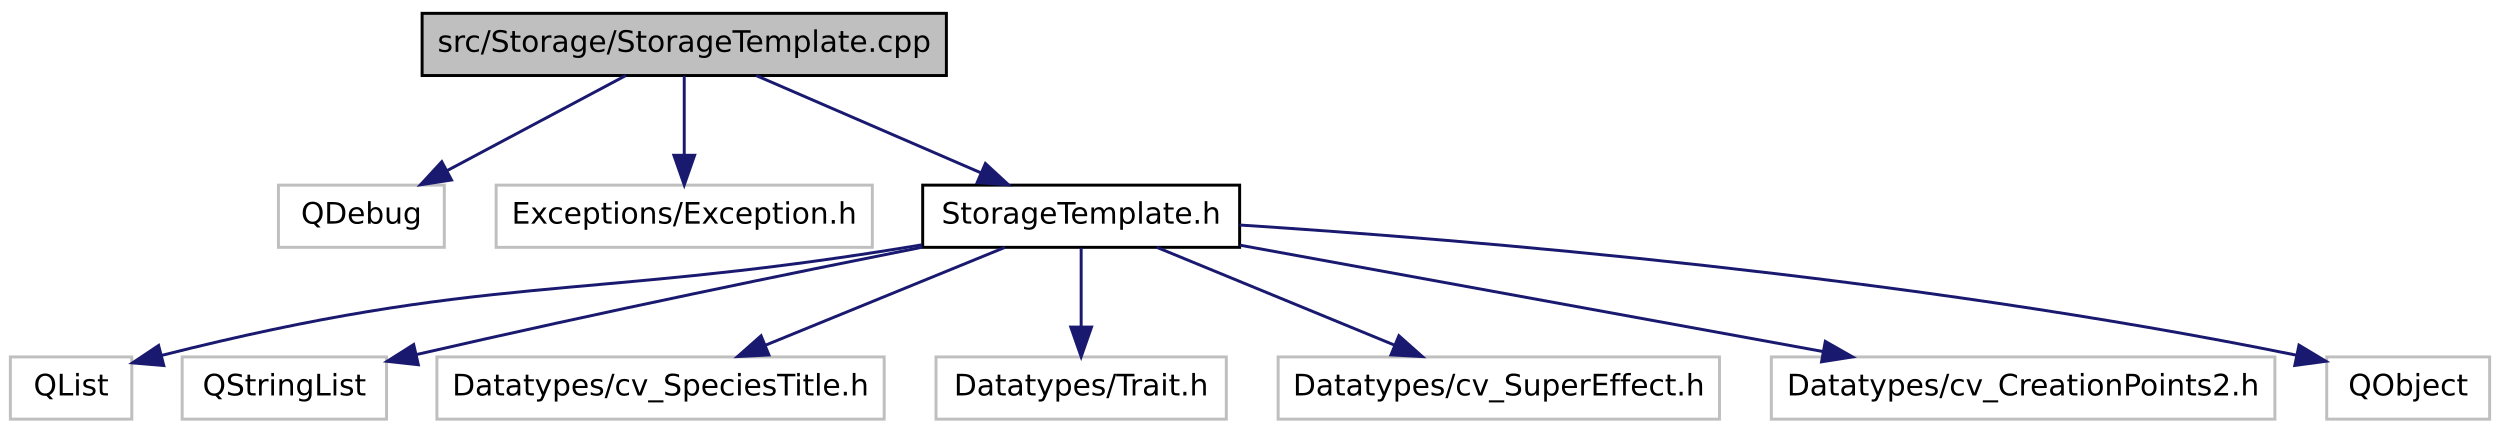
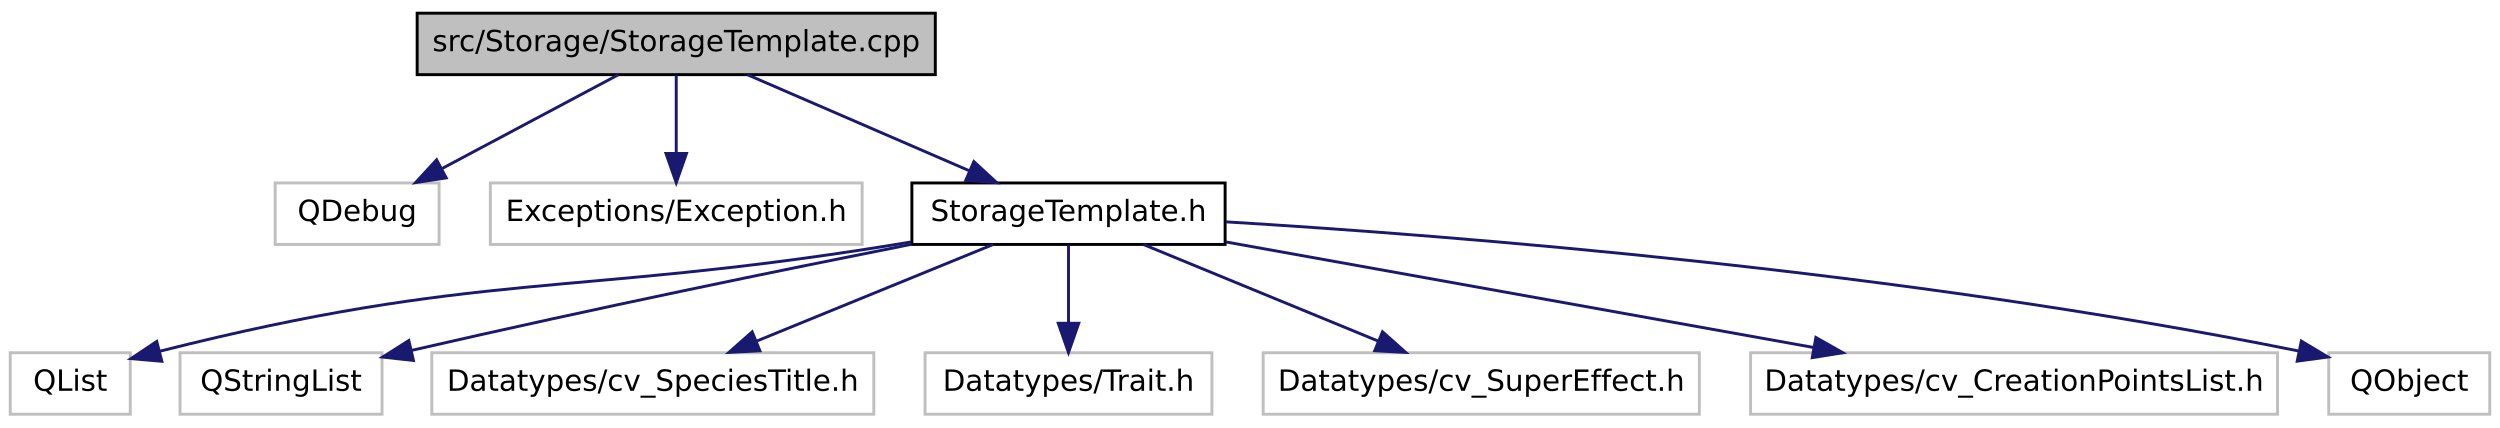
- <svg xmlns="http://www.w3.org/2000/svg" xmlns:xlink="http://www.w3.org/1999/xlink" width="844pt" height="146pt" viewBox="0.00 0.00 844.00 146.00">
+ <svg xmlns="http://www.w3.org/2000/svg" xmlns:xlink="http://www.w3.org/1999/xlink" width="854pt" height="146pt" viewBox="0.00 0.00 854.00 146.00">
  <g id="graph1" class="graph" transform="scale(1 1) rotate(0) translate(4 142)">
-     <polygon fill="white" stroke="white" points="-4,5 -4,-142 841,-142 841,5 -4,5" />
+     <polygon fill="white" stroke="white" points="-4,5 -4,-142 851,-142 851,5 -4,5" />
    <g id="node1" class="node">
      <polygon fill="#bfbfbf" stroke="black" points="138.5,-116.5 138.5,-137.5 315.5,-137.5 315.5,-116.5 138.5,-116.5" />
      <text text-anchor="middle" x="227" y="-124.5" font-family="DejaVuSans" font-size="10.00">src/Storage/StorageTemplate.cpp</text>
    </g>
    <g id="node3" class="node">
      <polygon fill="white" stroke="#bfbfbf" points="90,-58.5 90,-79.5 146,-79.5 146,-58.5 90,-58.5" />
      <text text-anchor="middle" x="118" y="-66.5" font-family="DejaVuSans" font-size="10.00">QDebug</text>
    </g>
    <g id="edge2" class="edge">
      <path fill="none" stroke="midnightblue" d="M207.261,-116.497C190.39,-107.519 165.891,-94.484 146.826,-84.339" />
      <polygon fill="midnightblue" stroke="midnightblue" points="148.433,-81.229 137.961,-79.621 145.144,-87.409 148.433,-81.229" />
    </g>
    <g id="node5" class="node">
      <polygon fill="white" stroke="#bfbfbf" points="163.5,-58.5 163.5,-79.5 290.5,-79.5 290.5,-58.5 163.5,-58.5" />
      <text text-anchor="middle" x="227" y="-66.5" font-family="DejaVuSans" font-size="10.00">Exceptions/Exception.h</text>
    </g>
    <g id="edge4" class="edge">
      <path fill="none" stroke="midnightblue" d="M227,-116.362C227,-108.922 227,-98.743 227,-89.728" />
      <polygon fill="midnightblue" stroke="midnightblue" points="230.5,-89.571 227,-79.571 223.5,-89.571 230.5,-89.571" />
    </g>
    <g id="node7" class="node">
      <a xlink:href="_storage_template_8h.html" target="_top" xlink:title="StorageTemplate.h">
        <polygon fill="white" stroke="black" points="307.5,-58.5 307.5,-79.5 414.5,-79.5 414.5,-58.5 307.5,-58.5" />
        <text text-anchor="middle" x="361" y="-66.5" font-family="DejaVuSans" font-size="10.00">StorageTemplate.h</text>
      </a>
    </g>
    <g id="edge6" class="edge">
      <path fill="none" stroke="midnightblue" d="M251.266,-116.497C272.478,-107.315 303.498,-93.889 327.15,-83.652" />
      <polygon fill="midnightblue" stroke="midnightblue" points="328.674,-86.805 336.461,-79.621 325.894,-80.382 328.674,-86.805" />
    </g>
    <g id="node9" class="node">
      <polygon fill="white" stroke="#bfbfbf" points="-0.5,-0.5 -0.5,-21.5 40.5,-21.5 40.5,-0.5 -0.5,-0.5" />
      <text text-anchor="middle" x="20" y="-8.5" font-family="DejaVuSans" font-size="10.00">QList</text>
    </g>
    <g id="edge8" class="edge">
      <path fill="none" stroke="midnightblue" d="M307.25,-59.353C304.461,-58.887 301.698,-58.434 299,-58 191.303,-40.697 159.48,-49.538 50.464,-21.992" />
      <polygon fill="midnightblue" stroke="midnightblue" points="51.288,-18.59 40.732,-19.489 49.545,-25.369 51.288,-18.59" />
    </g>
    <g id="node11" class="node">
      <polygon fill="white" stroke="#bfbfbf" points="57.5,-0.5 57.5,-21.5 126.5,-21.5 126.5,-0.5 57.5,-0.5" />
      <text text-anchor="middle" x="92" y="-8.5" font-family="DejaVuSans" font-size="10.00">QStringList</text>
    </g>
    <g id="edge10" class="edge">
      <path fill="none" stroke="midnightblue" d="M307.425,-58.571C263.778,-49.912 200.323,-36.959 136.526,-22.293" />
      <polygon fill="midnightblue" stroke="midnightblue" points="137.232,-18.864 126.701,-20.021 135.655,-25.684 137.232,-18.864" />
    </g>
    <g id="node13" class="node">
      <polygon fill="white" stroke="#bfbfbf" points="143.5,-0.5 143.5,-21.5 294.5,-21.5 294.5,-0.5 143.5,-0.5" />
      <text text-anchor="middle" x="219" y="-8.5" font-family="DejaVuSans" font-size="10.00">Datatypes/cv_SpeciesTitle.h</text>
    </g>
    <g id="edge12" class="edge">
      <path fill="none" stroke="midnightblue" d="M335.285,-58.497C312.707,-49.275 279.642,-35.77 254.537,-25.515" />
      <polygon fill="midnightblue" stroke="midnightblue" points="255.585,-22.162 245.004,-21.621 252.938,-28.643 255.585,-22.162" />
    </g>
    <g id="node15" class="node">
      <polygon fill="white" stroke="#bfbfbf" points="312,-0.5 312,-21.5 410,-21.5 410,-0.5 312,-0.5" />
      <text text-anchor="middle" x="361" y="-8.5" font-family="DejaVuSans" font-size="10.00">Datatypes/Trait.h</text>
    </g>
    <g id="edge14" class="edge">
      <path fill="none" stroke="midnightblue" d="M361,-58.362C361,-50.922 361,-40.743 361,-31.728" />
      <polygon fill="midnightblue" stroke="midnightblue" points="364.5,-31.571 361,-21.571 357.5,-31.571 364.5,-31.571" />
    </g>
    <g id="node17" class="node">
      <polygon fill="white" stroke="#bfbfbf" points="427.5,-0.5 427.5,-21.5 576.5,-21.5 576.5,-0.5 427.5,-0.5" />
      <text text-anchor="middle" x="502" y="-8.5" font-family="DejaVuSans" font-size="10.00">Datatypes/cv_SuperEffect.h</text>
    </g>
    <g id="edge16" class="edge">
      <path fill="none" stroke="midnightblue" d="M386.534,-58.497C408.953,-49.275 441.785,-35.77 466.713,-25.515" />
      <polygon fill="midnightblue" stroke="midnightblue" points="468.263,-28.662 476.179,-21.621 465.6,-22.189 468.263,-28.662" />
    </g>
    <g id="node19" class="node">
-       <polygon fill="white" stroke="#bfbfbf" points="594,-0.5 594,-21.5 764,-21.5 764,-0.5 594,-0.5" />
-       <text text-anchor="middle" x="679" y="-8.5" font-family="DejaVuSans" font-size="10.00">Datatypes/cv_CreationPoints2.h</text>
+       <polygon fill="white" stroke="#bfbfbf" points="594,-0.5 594,-21.5 774,-21.5 774,-0.5 594,-0.5" />
+       <text text-anchor="middle" x="684" y="-8.5" font-family="DejaVuSans" font-size="10.00">Datatypes/cv_CreationPointsList.h</text>
    </g>
    <g id="edge18" class="edge">
-       <path fill="none" stroke="midnightblue" d="M414.585,-59.227C468.799,-49.339 552.771,-34.023 611.499,-23.311" />
-       <polygon fill="midnightblue" stroke="midnightblue" points="612.217,-26.738 621.427,-21.501 610.961,-19.852 612.217,-26.738" />
+       <path fill="none" stroke="midnightblue" d="M414.699,-59.357C469.727,-49.476 555.484,-34.077 615.397,-23.319" />
+       <polygon fill="midnightblue" stroke="midnightblue" points="616.3,-26.713 625.524,-21.5 615.063,-19.823 616.3,-26.713" />
    </g>
    <g id="node21" class="node">
-       <polygon fill="white" stroke="#bfbfbf" points="781.5,-0.5 781.5,-21.5 836.5,-21.5 836.5,-0.5 781.5,-0.5" />
-       <text text-anchor="middle" x="809" y="-8.5" font-family="DejaVuSans" font-size="10.00">QObject</text>
+       <polygon fill="white" stroke="#bfbfbf" points="791.5,-0.5 791.5,-21.5 846.5,-21.5 846.5,-0.5 791.5,-0.5" />
+       <text text-anchor="middle" x="819" y="-8.5" font-family="DejaVuSans" font-size="10.00">QObject</text>
    </g>
    <g id="edge20" class="edge">
-       <path fill="none" stroke="midnightblue" d="M414.5,-66.031C491.632,-61.063 638.557,-49.031 771.286,-22.088" />
-       <polygon fill="midnightblue" stroke="midnightblue" points="772.137,-25.486 781.223,-20.037 770.722,-18.631 772.137,-25.486" />
+       <path fill="none" stroke="midnightblue" d="M414.793,-66.213C493.512,-61.432 644.719,-49.593 781.021,-22.136" />
+       <polygon fill="midnightblue" stroke="midnightblue" points="782.13,-25.481 791.224,-20.045 780.725,-18.623 782.13,-25.481" />
    </g>
  </g>
</svg>
